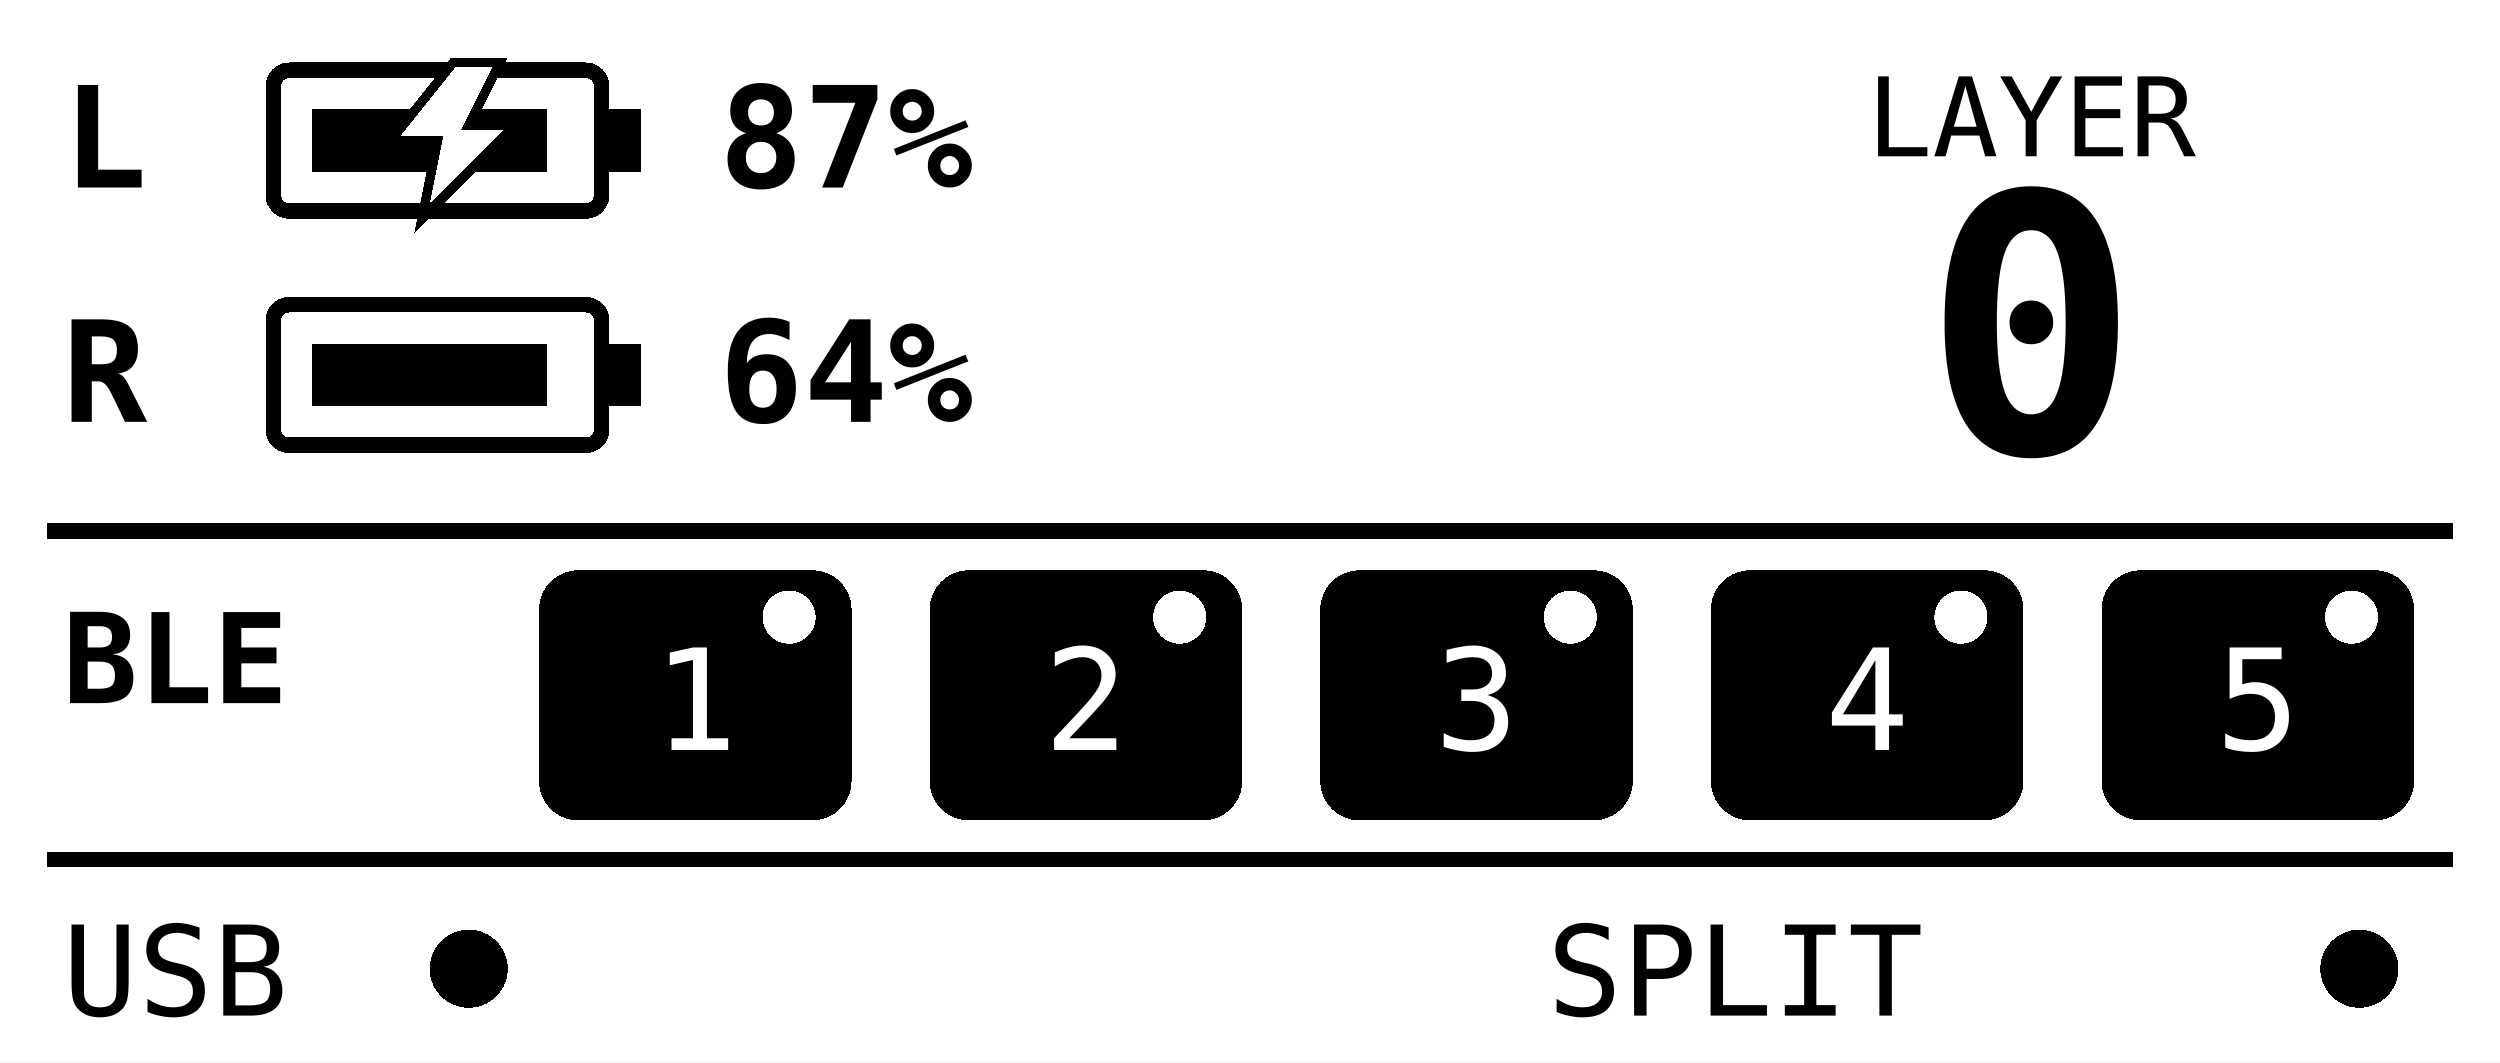
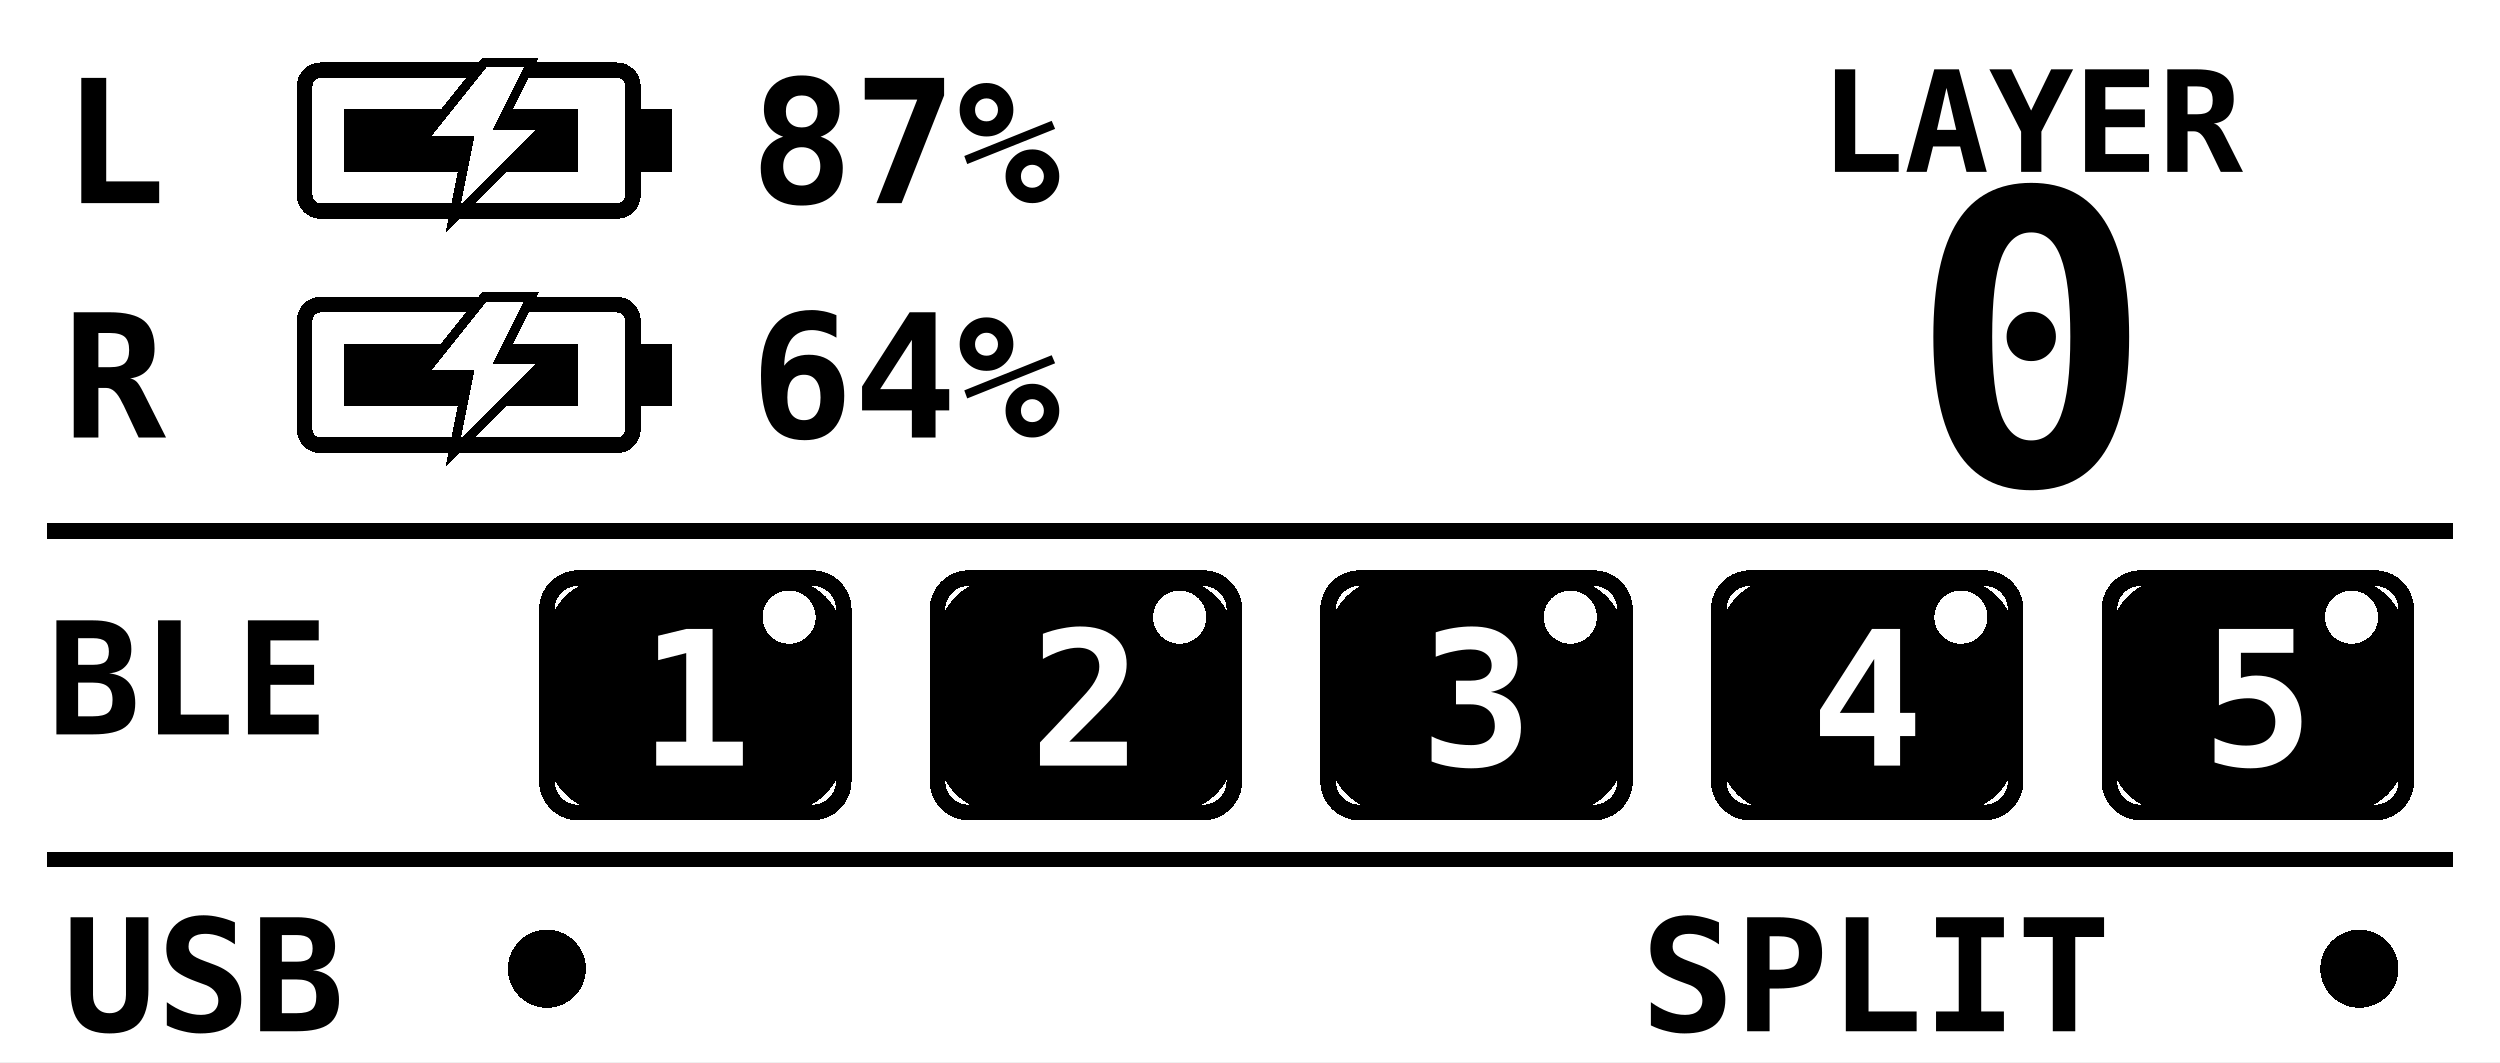
<svg xmlns="http://www.w3.org/2000/svg" width="800" height="340" viewBox="0 0 160 68" shape-rendering="crispEdges">
  <rect width="160" height="68" fill="#fff" />
  <g id="battery-left" data-nvp-widget="battery">
-     <text x="4" y="12" font-family="monospace" font-size="9" font-weight="bold">L</text>
-     <rect x="17.5" y="4.5" width="21" height="9" rx="1" fill="none" stroke="#000" />
-     <rect x="39" y="7" width="2" height="4" />
-     <rect x="20" y="7" width="15" height="4" data-nvp-slot="level" data-nvp-bind="battery.left.percent" data-nvp-render="bar" />
-     <path d="M29 4L25 9H28L27 14L33 8H30L32 4Z" fill="#fff" stroke="#000" stroke-width=".6" data-nvp-slot="charge" data-nvp-bind="battery.left.charge" data-nvp-render="visible" data-nvp-when="charging" data-nvp-bounds="25,4,8,10" />
-     <text x="46" y="12" font-family="monospace" font-size="9" font-weight="bold" data-nvp-slot="level" data-nvp-bind="battery.left.percent" data-nvp-render="percent">87%</text>
+     <text x="4" y="13" font-family="monospace" font-size="11" font-weight="bold">L</text>
+     <rect x="19.5" y="4.5" width="21" height="9" rx="1" fill="none" stroke="#000" />
+     <rect x="41" y="7" width="2" height="4" />
+     <rect x="22" y="7" width="15" height="4" data-nvp-slot="level" data-nvp-bind="battery.left.percent" data-nvp-render="bar" />
+     <path d="M31 4L27 9H30L29 14L35 8H32L34 4Z" fill="#fff" stroke="#000" stroke-width=".6" data-nvp-slot="charge" data-nvp-bind="battery.left.charge" data-nvp-render="visible" data-nvp-when="charging" data-nvp-bounds="27,4,8,10" />
+     <text x="48" y="13" font-family="monospace" font-size="11" font-weight="bold" data-nvp-slot="level" data-nvp-bind="battery.left.percent" data-nvp-render="percent">87%</text>
  </g>
  <g id="battery-right" data-nvp-widget="battery">
-     <text x="4" y="27" font-family="monospace" font-size="9" font-weight="bold">R</text>
-     <rect x="17.5" y="19.5" width="21" height="9" rx="1" fill="none" stroke="#000" />
-     <rect x="39" y="22" width="2" height="4" />
-     <rect x="20" y="22" width="15" height="4" data-nvp-slot="level" data-nvp-bind="battery.right.percent" data-nvp-render="bar" />
-     <text x="46" y="27" font-family="monospace" font-size="9" font-weight="bold" data-nvp-slot="level" data-nvp-bind="battery.right.percent" data-nvp-render="percent">64%</text>
+     <text x="4" y="28" font-family="monospace" font-size="11" font-weight="bold">R</text>
+     <rect x="19.5" y="19.5" width="21" height="9" rx="1" fill="none" stroke="#000" />
+     <rect x="41" y="22" width="2" height="4" />
+     <rect x="22" y="22" width="15" height="4" data-nvp-slot="level" data-nvp-bind="battery.right.percent" data-nvp-render="bar" />
+     <path d="M31 19L27 24H30L29 29L35 23H32L34 19Z" fill="#fff" stroke="#000" stroke-width=".6" data-nvp-slot="charge" data-nvp-bind="battery.right.charge" data-nvp-render="visible" data-nvp-when="charging" data-nvp-bounds="27,19,8,10" />
+     <text x="48" y="28" font-family="monospace" font-size="11" font-weight="bold" data-nvp-slot="level" data-nvp-bind="battery.right.percent" data-nvp-render="percent">64%</text>
  </g>
  <g id="layer-display" data-nvp-widget="layer">
-     <text x="130" y="10" text-anchor="middle" font-family="monospace" font-size="7">LAYER</text>
-     <text x="130" y="29" text-anchor="middle" font-family="monospace" font-size="23" font-weight="bold" data-nvp-slot="value" data-nvp-bind="layer.index" data-nvp-render="text">0</text>
+     <text x="130" y="11" text-anchor="middle" font-family="monospace" font-size="9" font-weight="bold">LAYER</text>
+     <text x="130" y="31" text-anchor="middle" font-family="monospace" font-size="26" font-weight="bold" data-nvp-slot="value" data-nvp-bind="layer.index" data-nvp-render="text">0</text>
  </g>
  <path d="M3 34H157" stroke="#000" stroke-width="1" />
-   <text x="4" y="45" font-family="monospace" font-size="8" font-weight="bold">BLE</text>
+   <text x="3" y="47" font-family="monospace" font-size="10" font-weight="bold">BLE</text>
  <g id="ble-profile-1" data-nvp-widget="profile_tile">
    <rect x="35" y="37" width="19" height="15" rx="2" fill="#fff" stroke="#000" />
-     <text x="44.5" y="48" text-anchor="middle" font-family="monospace" font-size="9">1</text>
+     <text x="44.5" y="49" text-anchor="middle" font-family="monospace" font-size="12" font-weight="bold">1</text>
    <g data-nvp-slot="active" data-nvp-bind="ble.active_profile" data-nvp-render="visible" data-nvp-when="0" data-nvp-bounds="35,37,19,15">
-       <rect x="35" y="37" width="19" height="15" rx="2" fill="#000" />
-       <text x="44.5" y="48" text-anchor="middle" font-family="monospace" font-size="9" fill="#fff">1</text>
+       <rect x="35" y="37" width="19" height="15" rx="4" fill="#000" />
+       <text x="44.5" y="49" text-anchor="middle" font-family="monospace" font-size="12" font-weight="bold" fill="#fff">1</text>
    </g>
    <circle cx="50.5" cy="39.5" r="2" fill="#fff" stroke="#000" stroke-width=".6" data-nvp-slot="connected" data-nvp-bind="ble.connected_profiles" data-nvp-render="visible" data-nvp-when="set" data-nvp-bit="0" data-nvp-bounds="48,37,5,5" />
  </g>
  <g id="ble-profile-2" data-nvp-widget="profile_tile">
    <rect x="60" y="37" width="19" height="15" rx="2" fill="#fff" stroke="#000" />
-     <text x="69.5" y="48" text-anchor="middle" font-family="monospace" font-size="9">2</text>
+     <text x="69.5" y="49" text-anchor="middle" font-family="monospace" font-size="12" font-weight="bold">2</text>
    <g data-nvp-slot="active" data-nvp-bind="ble.active_profile" data-nvp-render="visible" data-nvp-when="1" data-nvp-bounds="60,37,19,15">
-       <rect x="60" y="37" width="19" height="15" rx="2" fill="#000" />
-       <text x="69.5" y="48" text-anchor="middle" font-family="monospace" font-size="9" fill="#fff">2</text>
+       <rect x="60" y="37" width="19" height="15" rx="4" fill="#000" />
+       <text x="69.5" y="49" text-anchor="middle" font-family="monospace" font-size="12" font-weight="bold" fill="#fff">2</text>
    </g>
    <circle cx="75.5" cy="39.5" r="2" fill="#fff" stroke="#000" stroke-width=".6" data-nvp-slot="connected" data-nvp-bind="ble.connected_profiles" data-nvp-render="visible" data-nvp-when="set" data-nvp-bit="1" data-nvp-bounds="73,37,5,5" />
  </g>
  <g id="ble-profile-3" data-nvp-widget="profile_tile">
    <rect x="85" y="37" width="19" height="15" rx="2" fill="#fff" stroke="#000" />
-     <text x="94.5" y="48" text-anchor="middle" font-family="monospace" font-size="9">3</text>
+     <text x="94.5" y="49" text-anchor="middle" font-family="monospace" font-size="12" font-weight="bold">3</text>
    <g data-nvp-slot="active" data-nvp-bind="ble.active_profile" data-nvp-render="visible" data-nvp-when="2" data-nvp-bounds="85,37,19,15">
-       <rect x="85" y="37" width="19" height="15" rx="2" fill="#000" />
-       <text x="94.5" y="48" text-anchor="middle" font-family="monospace" font-size="9" fill="#fff">3</text>
+       <rect x="85" y="37" width="19" height="15" rx="4" fill="#000" />
+       <text x="94.5" y="49" text-anchor="middle" font-family="monospace" font-size="12" font-weight="bold" fill="#fff">3</text>
    </g>
    <circle cx="100.5" cy="39.5" r="2" fill="#fff" stroke="#000" stroke-width=".6" data-nvp-slot="connected" data-nvp-bind="ble.connected_profiles" data-nvp-render="visible" data-nvp-when="set" data-nvp-bit="2" data-nvp-bounds="98,37,5,5" />
  </g>
  <g id="ble-profile-4" data-nvp-widget="profile_tile">
    <rect x="110" y="37" width="19" height="15" rx="2" fill="#fff" stroke="#000" />
-     <text x="119.5" y="48" text-anchor="middle" font-family="monospace" font-size="9">4</text>
+     <text x="119.5" y="49" text-anchor="middle" font-family="monospace" font-size="12" font-weight="bold">4</text>
    <g data-nvp-slot="active" data-nvp-bind="ble.active_profile" data-nvp-render="visible" data-nvp-when="3" data-nvp-bounds="110,37,19,15">
-       <rect x="110" y="37" width="19" height="15" rx="2" fill="#000" />
-       <text x="119.5" y="48" text-anchor="middle" font-family="monospace" font-size="9" fill="#fff">4</text>
+       <rect x="110" y="37" width="19" height="15" rx="4" fill="#000" />
+       <text x="119.5" y="49" text-anchor="middle" font-family="monospace" font-size="12" font-weight="bold" fill="#fff">4</text>
    </g>
    <circle cx="125.5" cy="39.5" r="2" fill="#fff" stroke="#000" stroke-width=".6" data-nvp-slot="connected" data-nvp-bind="ble.connected_profiles" data-nvp-render="visible" data-nvp-when="set" data-nvp-bit="3" data-nvp-bounds="123,37,5,5" />
  </g>
  <g id="ble-profile-5" data-nvp-widget="profile_tile">
    <rect x="135" y="37" width="19" height="15" rx="2" fill="#fff" stroke="#000" />
-     <text x="144.5" y="48" text-anchor="middle" font-family="monospace" font-size="9">5</text>
+     <text x="144.5" y="49" text-anchor="middle" font-family="monospace" font-size="12" font-weight="bold">5</text>
    <g data-nvp-slot="active" data-nvp-bind="ble.active_profile" data-nvp-render="visible" data-nvp-when="4" data-nvp-bounds="135,37,19,15">
-       <rect x="135" y="37" width="19" height="15" rx="2" fill="#000" />
-       <text x="144.5" y="48" text-anchor="middle" font-family="monospace" font-size="9" fill="#fff">5</text>
+       <rect x="135" y="37" width="19" height="15" rx="4" fill="#000" />
+       <text x="144.5" y="49" text-anchor="middle" font-family="monospace" font-size="12" font-weight="bold" fill="#fff">5</text>
    </g>
    <circle cx="150.5" cy="39.5" r="2" fill="#fff" stroke="#000" stroke-width=".6" data-nvp-slot="connected" data-nvp-bind="ble.connected_profiles" data-nvp-render="visible" data-nvp-when="set" data-nvp-bit="4" data-nvp-bounds="148,37,5,5" />
  </g>
  <path d="M3 55H157" stroke="#000" stroke-width="1" />
  <g id="connection-status" data-nvp-widget="connection">
-     <text x="4" y="65" font-family="monospace" font-size="8" data-nvp-slot="selected" data-nvp-bind="output.selected" data-nvp-render="text" data-nvp-format="output-label">USB</text>
-     <circle cx="30" cy="62" r="2.5" data-nvp-slot="selected" data-nvp-bind="output.selected" data-nvp-render="visible" data-nvp-when="usb" />
-     <circle cx="30" cy="62" r="2.5" data-nvp-slot="selected" data-nvp-bind="output.selected" data-nvp-render="visible" data-nvp-when="ble" />
+     <text x="4" y="66" font-family="monospace" font-size="10" font-weight="bold" data-nvp-slot="selected" data-nvp-bind="output.selected" data-nvp-render="text" data-nvp-format="output-label">USB</text>
+     <circle cx="35" cy="62" r="2.5" data-nvp-slot="selected" data-nvp-bind="output.selected" data-nvp-render="visible" data-nvp-when="usb" data-nvp-bounds="32.5,59.5,5,5" />
+     <circle cx="35" cy="62" r="2.5" data-nvp-slot="selected" data-nvp-bind="output.selected" data-nvp-render="visible" data-nvp-when="ble" data-nvp-bounds="32.5,59.5,5,5" />
  </g>
-   <text x="99" y="65" font-family="monospace" font-size="8">SPLIT</text>
+   <text x="105" y="66" font-family="monospace" font-size="10" font-weight="bold">SPLIT</text>
  <g id="split-link" data-nvp-widget="split_link">
-     <circle cx="151" cy="62" r="2.5" data-nvp-slot="connected" data-nvp-bind="split.connected" data-nvp-render="visible" data-nvp-when="true" data-nvp-role="peripheral" data-nvp-bounds="148.5,59.5,5,5" />
+     <circle cx="151" cy="62" r="2.5" data-nvp-slot="connected" data-nvp-bind="split.connected" data-nvp-render="visible" data-nvp-when="true" data-nvp-bounds="148.5,59.5,5,5" />
  </g>
</svg>
